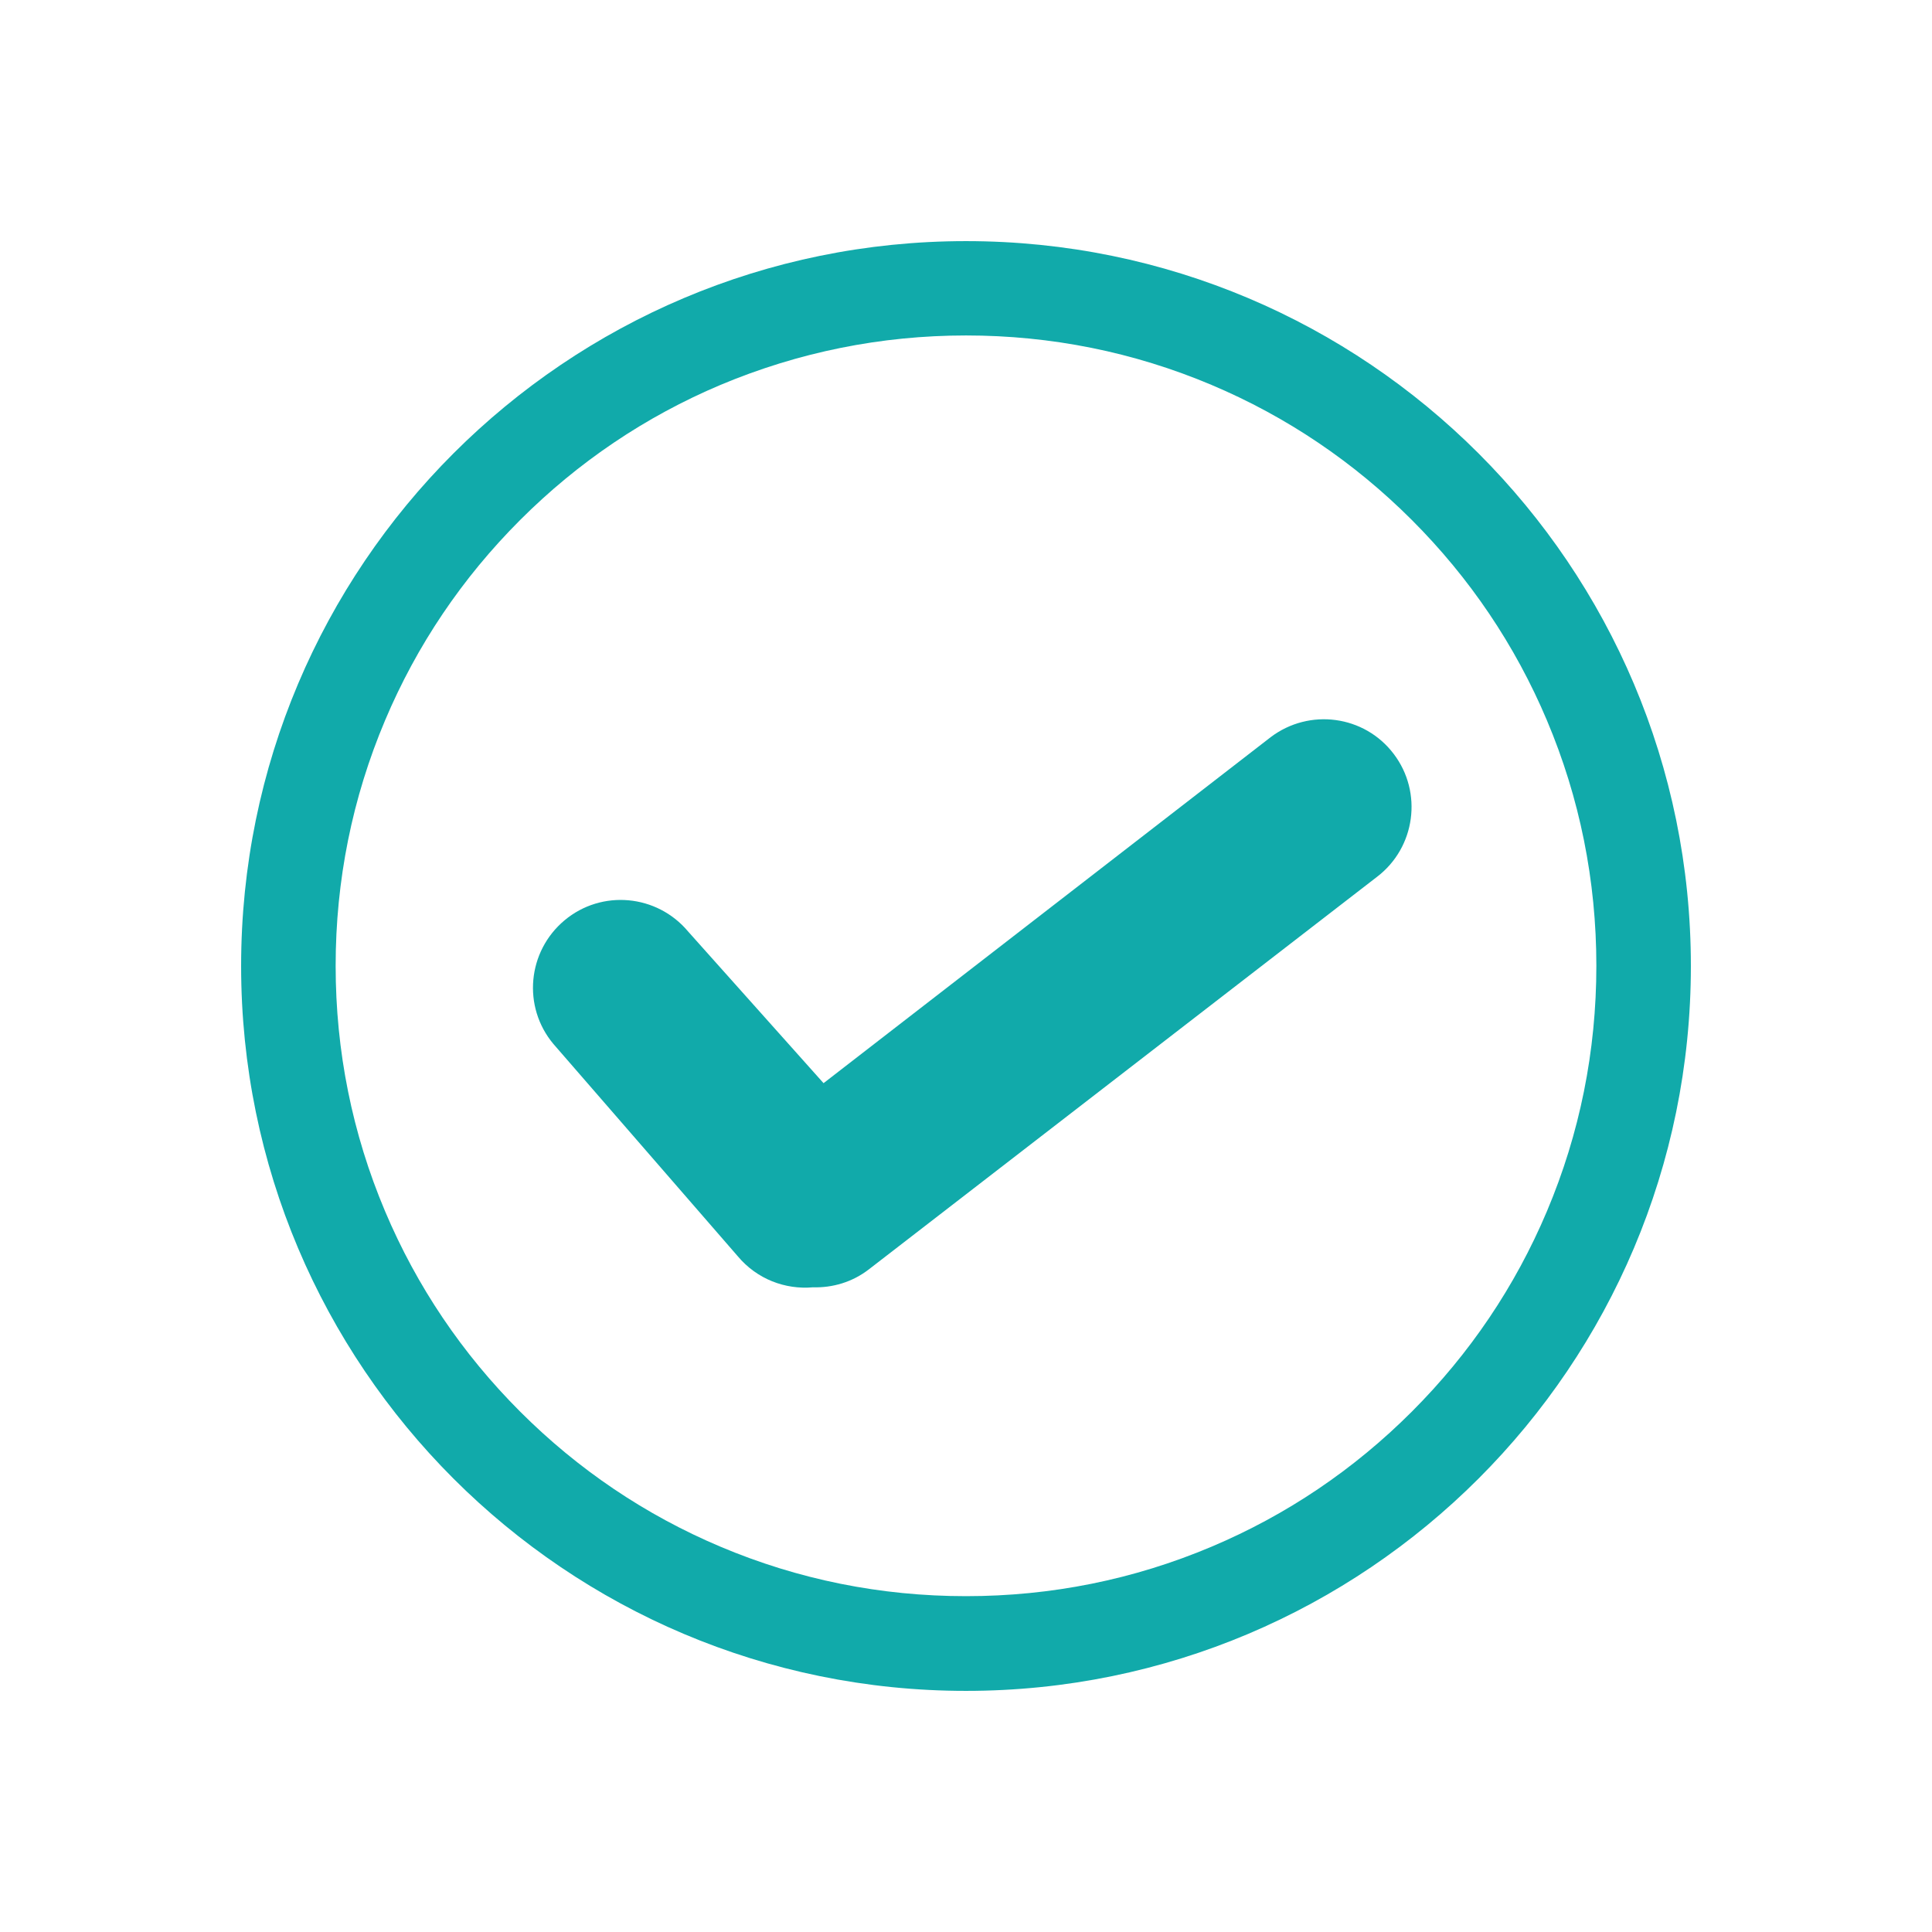
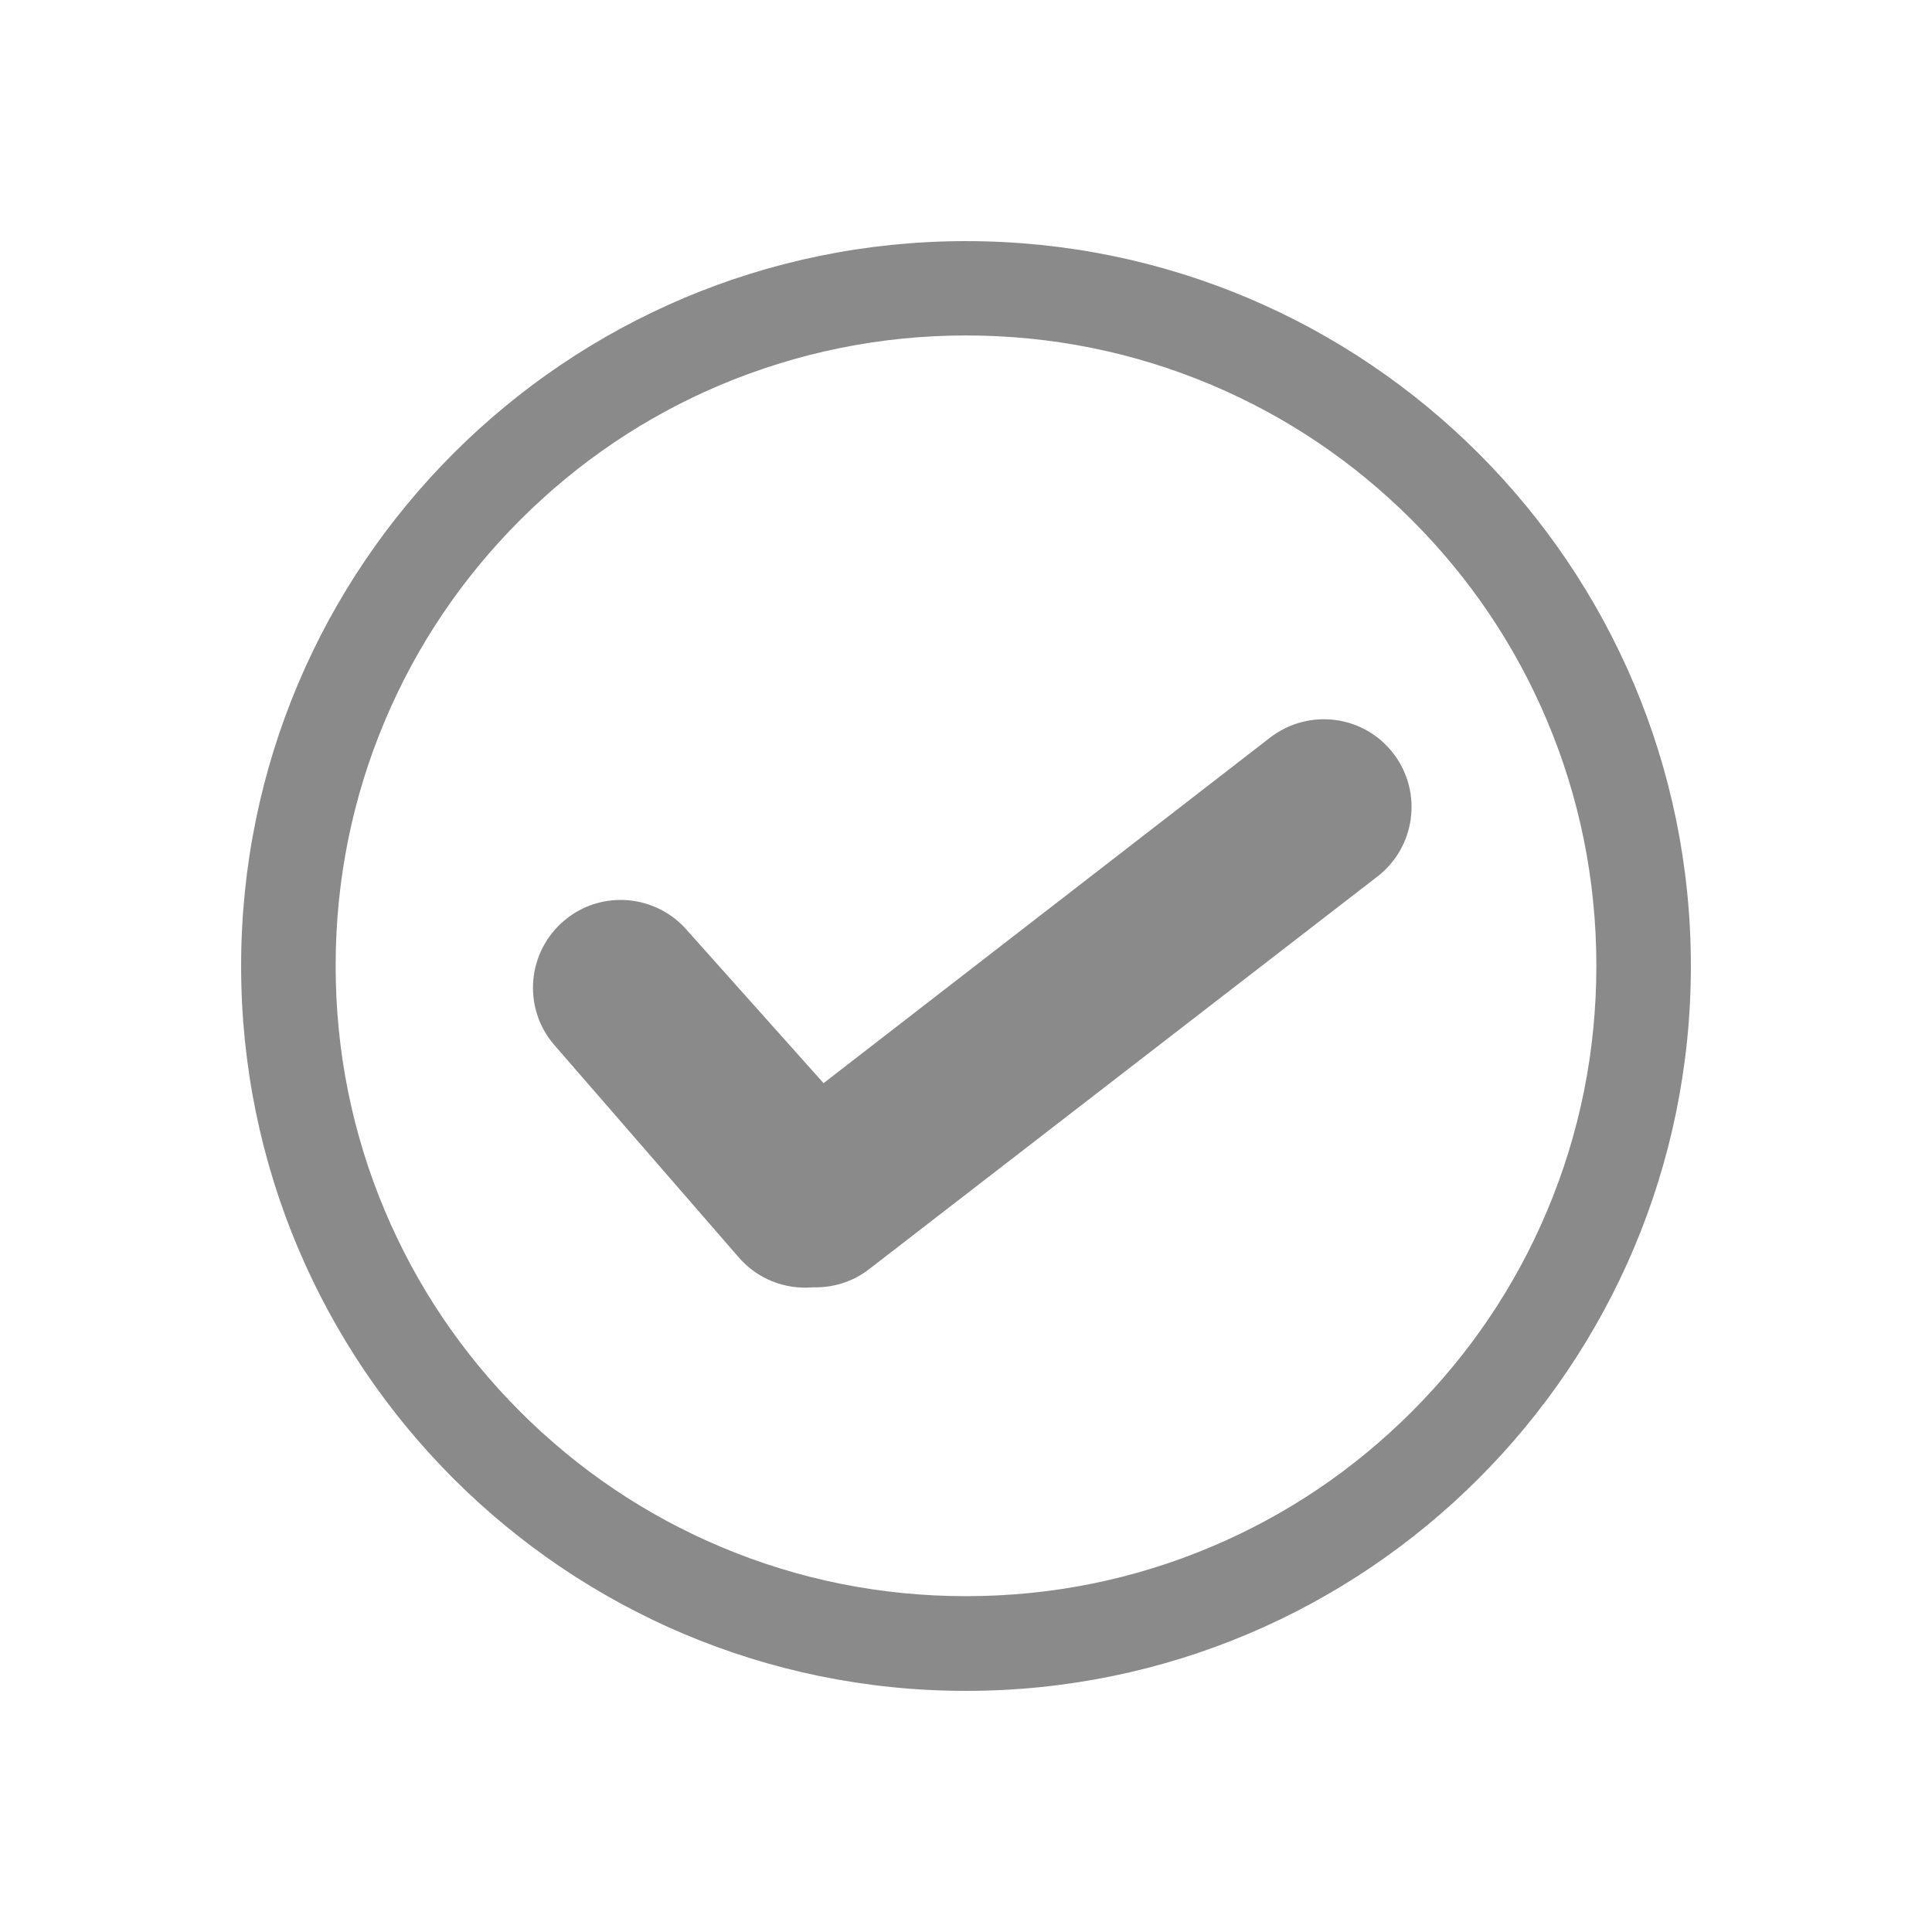
- <svg xmlns="http://www.w3.org/2000/svg" t="1698144905265" class="icon" viewBox="0 0 1024 1024" version="1.1" p-id="2444" width="200" height="200">
-   <path d="M512 177.8c45.1 0 88.9 8.8 130.1 26.2 39.8 16.8 75.5 40.9 106.2 71.6 30.7 30.7 54.8 66.4 71.6 106.2 17.4 41.2 26.2 84.9 26.2 130.1s-8.8 88.9-26.2 130.1c-16.8 39.8-40.9 75.5-71.6 106.2-30.7 30.7-66.4 54.8-106.2 71.6C600.9 837.2 557.2 846 512 846s-88.9-8.8-130.1-26.2c-39.8-16.8-75.5-40.9-106.2-71.6-30.7-30.7-54.8-66.4-71.6-106.2-17.4-41.2-26.2-84.9-26.2-130.1s8.8-88.9 26.2-130.1c16.8-39.8 40.9-75.5 71.6-106.2 30.7-30.7 66.4-54.8 106.2-71.6 41.2-17.3 85-26.2 130.1-26.2m0-50c-212.2 0-384.2 172-384.2 384.2s172 384.2 384.2 384.2 384.2-172 384.2-384.2-172-384.2-384.2-384.2z" p-id="2445" fill="#11aaaa" />
-   <path d="M738.7 399.6c-15.5-20.5-44.7-24.4-65.2-8.9l-237 183.4-71.8-80.4c-16.5-19.7-45.8-22.4-65.5-5.9-19.7 16.5-22.4 45.8-5.9 65.5L391 665.8c10.2 12.2 25.2 17.8 39.9 16.5 10.3 0.3 20.8-2.7 29.6-9.5l269.4-208.1c20.3-15.5 24.3-44.7 8.8-65.1z" p-id="2446" fill="#11aaaa" />
+ <svg xmlns="http://www.w3.org/2000/svg" t="1698225302695" class="icon" viewBox="0 0 1024 1024" version="1.1" p-id="2346" width="200" height="200">
+   <path d="M512 177.8c45.1 0 88.9 8.8 130.1 26.2 39.8 16.8 75.5 40.9 106.2 71.6 30.7 30.7 54.8 66.4 71.6 106.2 17.4 41.2 26.2 84.9 26.2 130.1s-8.8 88.9-26.2 130.1c-16.8 39.8-40.9 75.5-71.6 106.2-30.7 30.7-66.4 54.8-106.2 71.6C600.9 837.2 557.2 846 512 846s-88.9-8.8-130.1-26.2c-39.8-16.8-75.5-40.9-106.2-71.6-30.7-30.7-54.8-66.4-71.6-106.2-17.4-41.2-26.2-84.9-26.2-130.1s8.8-88.9 26.2-130.1c16.8-39.8 40.9-75.5 71.6-106.2 30.7-30.7 66.4-54.8 106.2-71.6 41.2-17.3 85-26.2 130.1-26.2m0-50c-212.2 0-384.2 172-384.2 384.2s172 384.2 384.2 384.2 384.2-172 384.2-384.2-172-384.2-384.2-384.2z" p-id="2347" data-spm-anchor-id="a313x.search_index.0.i0.5a123a81sMESgX" class="selected" fill="#8a8a8a" />
+   <path d="M738.7 399.6c-15.5-20.5-44.7-24.4-65.2-8.9l-237 183.4-71.8-80.4c-16.5-19.7-45.8-22.4-65.5-5.9-19.7 16.5-22.4 45.8-5.9 65.5L391 665.8c10.2 12.2 25.2 17.8 39.9 16.5 10.3 0.3 20.8-2.7 29.6-9.5l269.4-208.1c20.3-15.5 24.3-44.7 8.8-65.1z" p-id="2348" data-spm-anchor-id="a313x.search_index.0.i1.5a123a81sMESgX" class="selected" fill="#8a8a8a" />
</svg>
